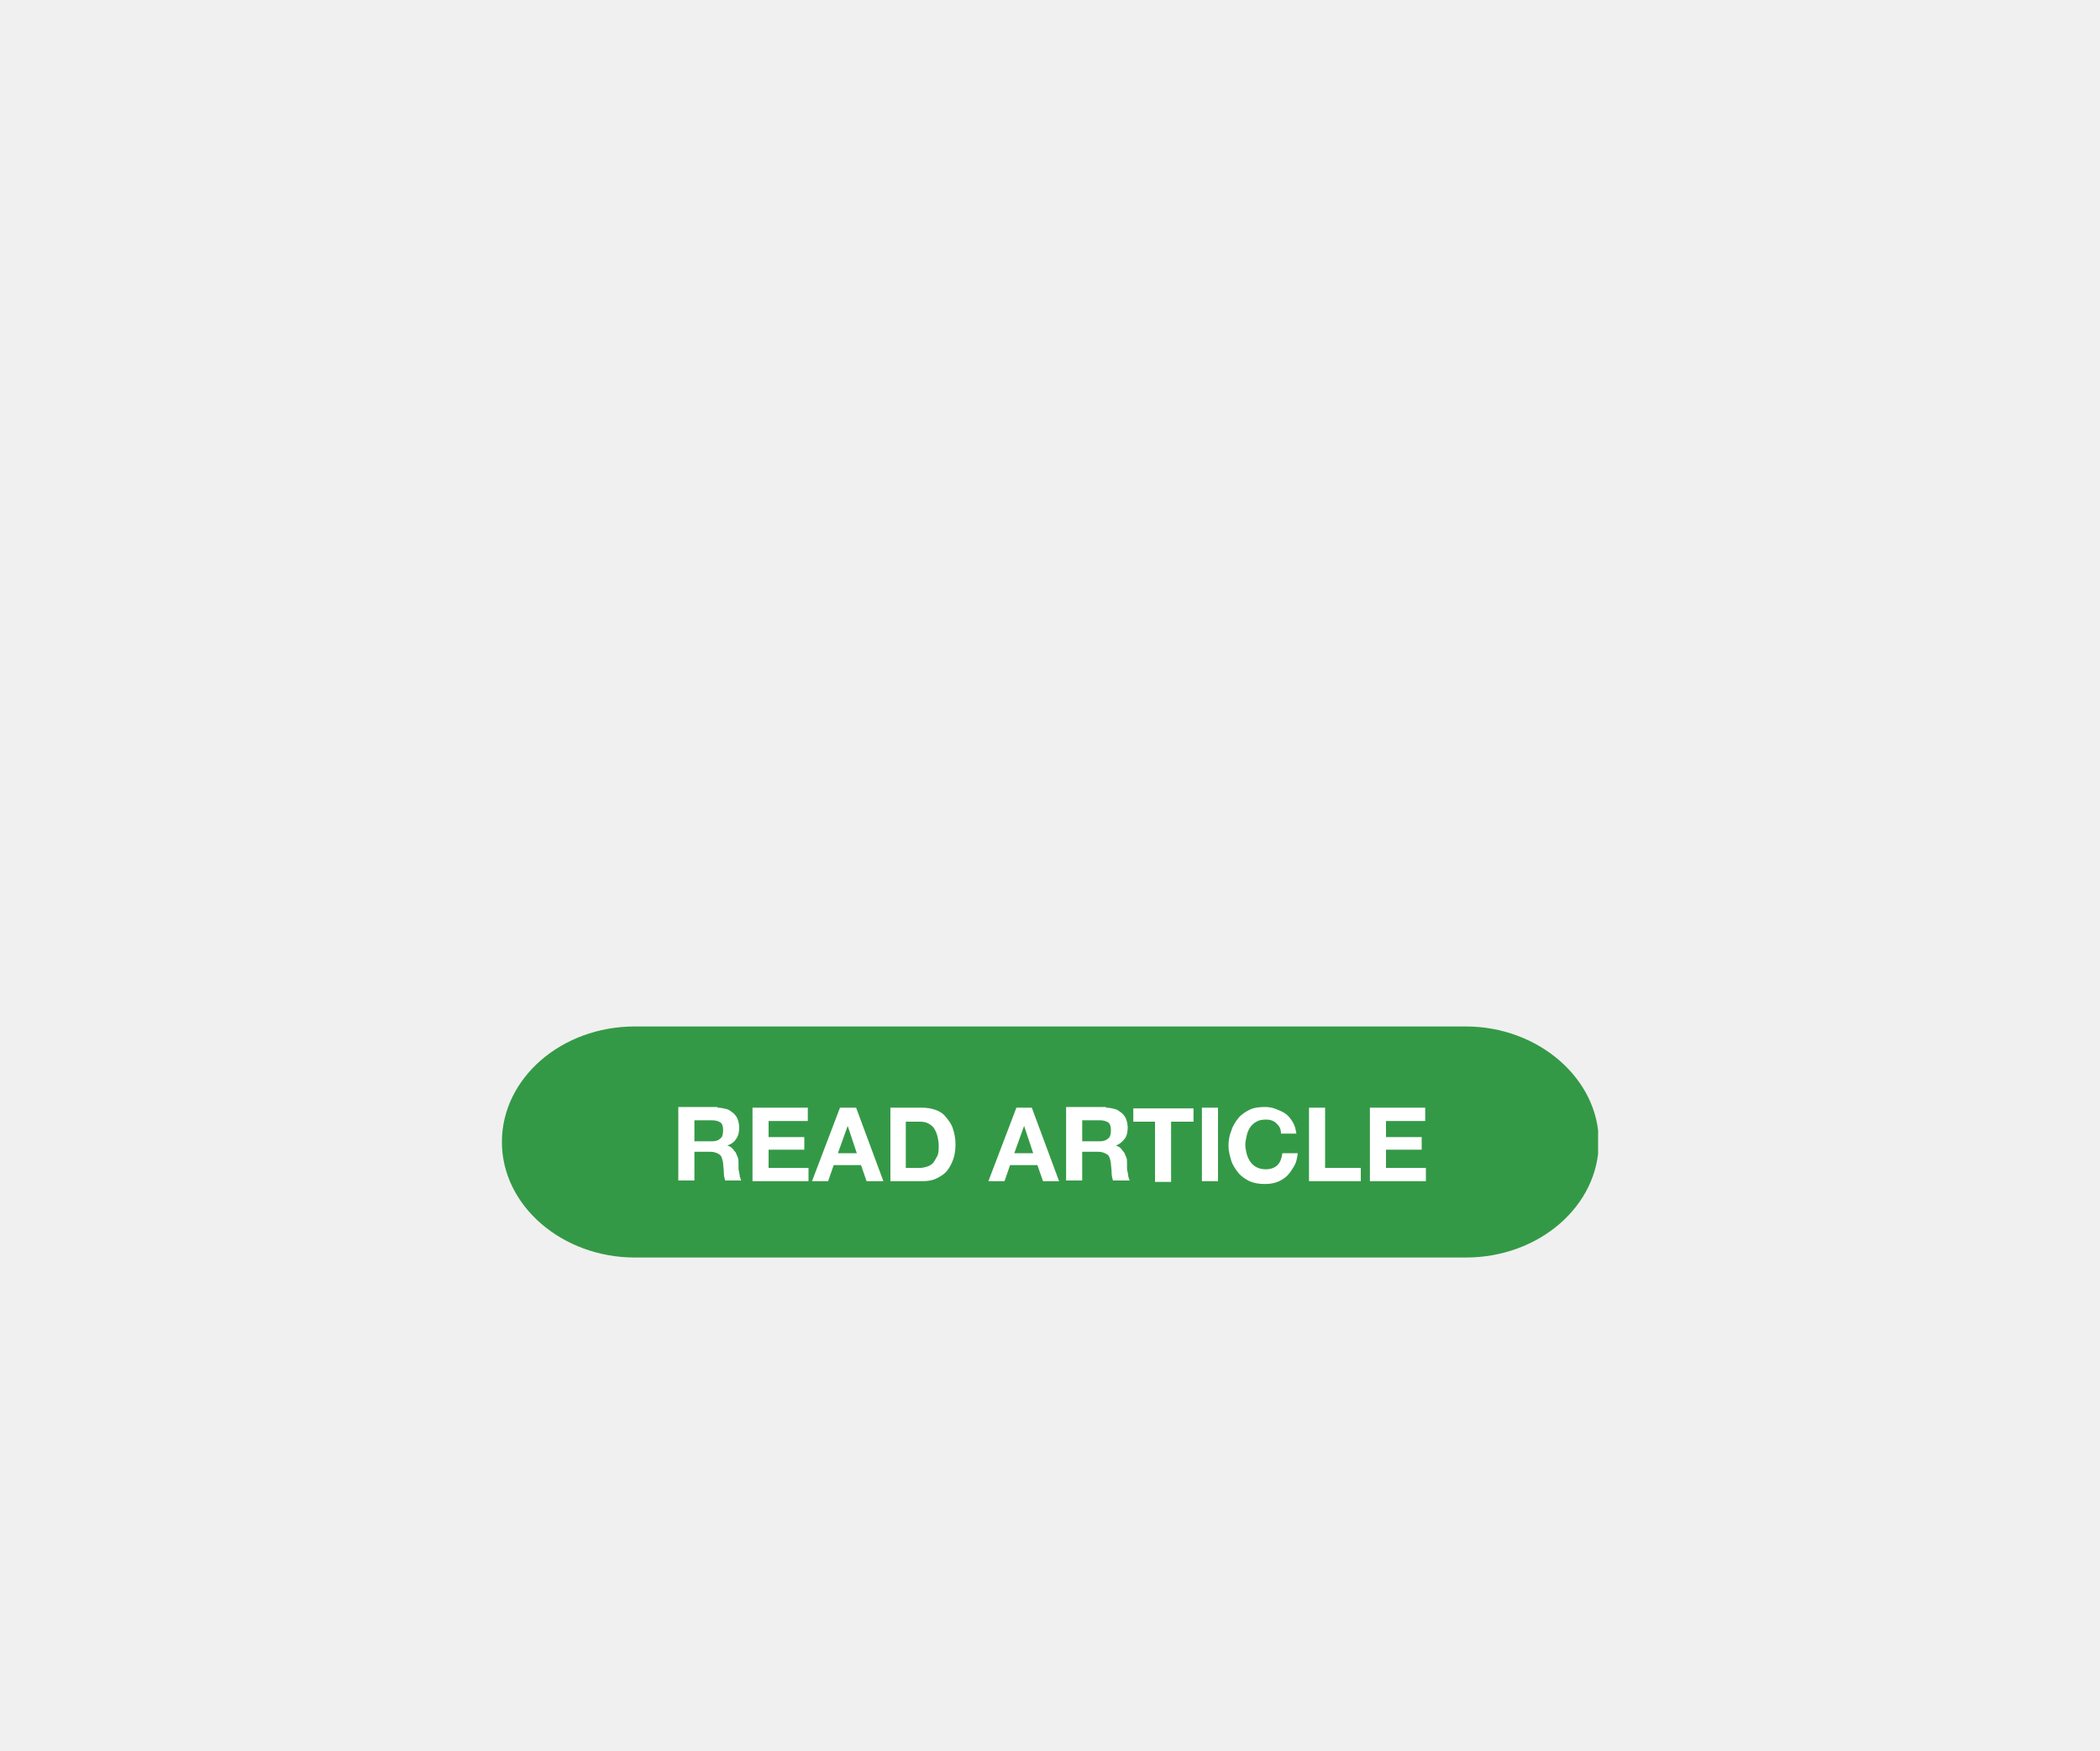
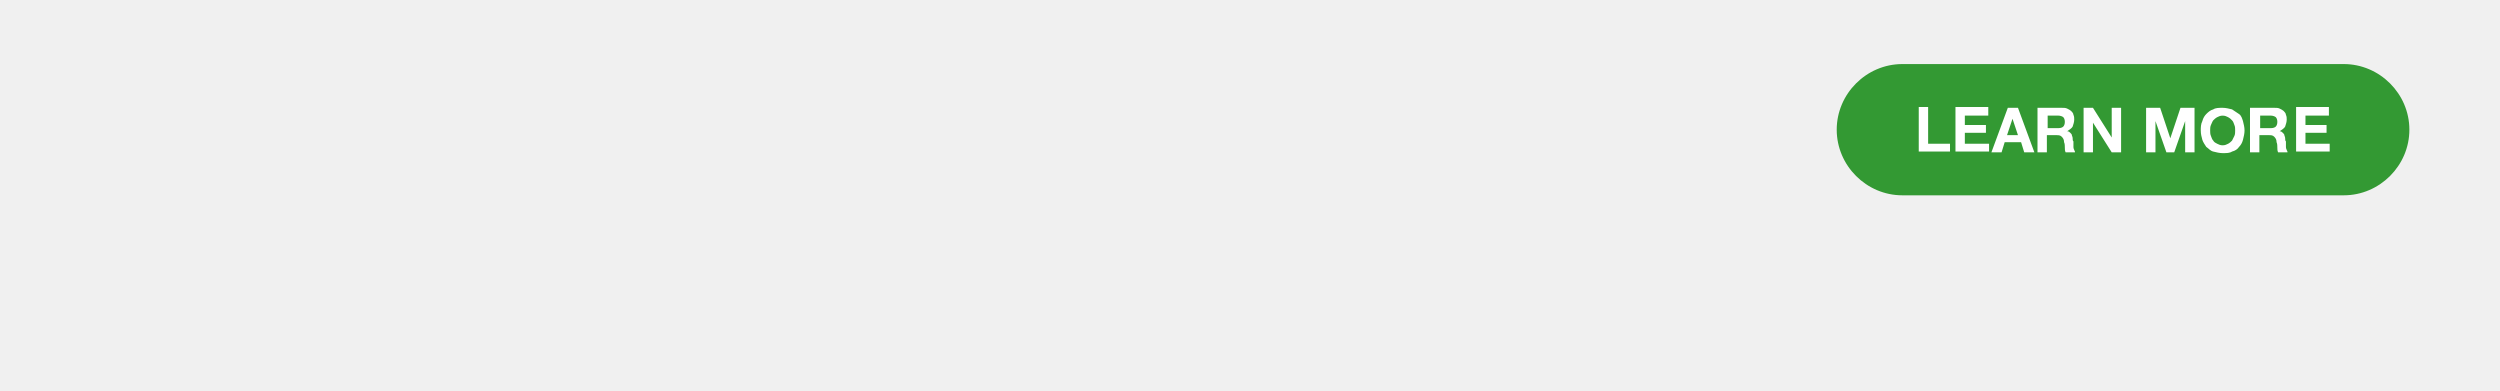
- <svg xmlns="http://www.w3.org/2000/svg" xmlns:xlink="http://www.w3.org/1999/xlink" id="Layer_1" viewBox="0 0 300 250">
-   <style>.st0{clip-path:url(#SVGID_00000181089698872340538960000007123595119382415262_);fill:#349946}.st1{fill:#fff}</style>
-   <defs>
-     <path id="SVGID_1_" d="M71.7 146.6h156.6v33H71.7z" />
-   </defs>
-   <clipPath id="SVGID_00000089571479193219237320000006529651620081325758_">
-     <use xlink:href="#SVGID_1_" overflow="visible" />
-   </clipPath>
-   <path d="M228.4 163.1c0 9.1-8.5 16.5-19 16.5H90.7c-10.4 0-19-7.4-19-16.5s8.5-16.5 19-16.5h118.7c10.4 0 19 7.5 19 16.5" clip-path="url(#SVGID_00000089571479193219237320000006529651620081325758_)" fill="#349946" />
-   <g>
-     <path class="st1" d="M102.5 158.2c.5 0 .9.1 1.3.2s.7.4 1 .6c.3.3.5.6.6.9.1.3.2.7.2 1.1 0 .6-.1 1.2-.4 1.6-.3.5-.7.8-1.3 1 .3.1.5.2.7.4.2.2.3.4.5.6.1.2.2.5.3.7.1.3.1.5.1.8v.6c0 .2 0 .5.1.7 0 .2.1.5.1.7.1.2.1.4.2.5h-2.3c-.1-.3-.2-.7-.2-1.2s-.1-.9-.1-1.3c-.1-.5-.2-1-.5-1.2s-.7-.4-1.3-.4h-2.3v4.1h-2.3v-10.5h5.6zm-.8 4.8c.5 0 .9-.1 1.2-.4.3-.2.4-.6.4-1.2 0-.5-.1-.9-.4-1.1-.3-.2-.7-.3-1.2-.3h-2.5v3h2.5zM115.4 158.2v1.9h-5.6v2.3h5.1v1.8h-5.1v2.6h5.7v1.9h-8v-10.5h7.9zM122.3 158.2l3.9 10.5h-2.4l-.8-2.3h-3.9l-.8 2.3H116l4-10.5h2.3zm.1 6.5l-1.3-3.9-1.4 3.9h2.7zM131.7 158.2c.7 0 1.3.1 1.9.3.6.2 1.1.5 1.5 1s.8 1 1 1.6c.2.6.4 1.4.4 2.3 0 .8-.1 1.5-.3 2.1-.2.6-.5 1.2-.9 1.7s-.9.8-1.5 1.1c-.6.3-1.3.4-2.1.4h-4.5v-10.5h4.5zm-.2 8.6c.3 0 .7-.1 1-.2.3-.1.6-.3.8-.5.2-.3.4-.6.6-1s.2-.9.2-1.5c0-.5-.1-1-.2-1.4-.1-.4-.3-.8-.5-1.1-.2-.3-.5-.5-.9-.7-.4-.2-.9-.2-1.4-.2h-1.7v6.6h2.1zM147.4 158.2l3.9 10.5H149l-.8-2.3h-3.9l-.8 2.3h-2.3l4-10.5h2.2zm.2 6.5l-1.3-3.9-1.4 3.9h2.7zM158 158.2c.5 0 .9.1 1.3.2s.7.4 1 .6c.3.3.5.6.6.9.1.3.2.7.2 1.1 0 .6-.1 1.2-.4 1.6s-.7.8-1.3 1c.3.1.5.2.7.4.2.2.3.4.5.6.1.2.2.5.3.7s.1.5.1.8v.6c0 .2 0 .5.1.7 0 .2.1.5.1.7.1.2.1.4.2.5H159c-.1-.3-.2-.7-.2-1.2s-.1-.9-.1-1.3c-.1-.5-.2-1-.5-1.2s-.7-.4-1.3-.4h-2.3v4.1h-2.3v-10.5h5.7zm-.9 4.8c.5 0 .9-.1 1.2-.4.3-.2.4-.6.4-1.2 0-.5-.1-.9-.4-1.1-.3-.2-.7-.3-1.2-.3h-2.5v3h2.5z" />
-   </g>
-   <g>
-     <path class="st1" d="M161.9 160.2v-1.9h8.6v1.9h-3.2v8.6H165v-8.6h-3.1zM174 158.2v10.5h-2.3v-10.5h2.3zM182.8 161c-.1-.2-.3-.4-.5-.6-.2-.2-.4-.3-.7-.4s-.5-.1-.8-.1c-.5 0-1 .1-1.3.3-.4.2-.7.5-.9.8-.2.3-.4.7-.5 1.2-.1.4-.2.9-.2 1.3s.1.9.2 1.3.3.8.5 1.1c.2.3.5.6.9.8.4.2.8.3 1.3.3.7 0 1.3-.2 1.7-.6s.6-1 .7-1.7h2.2c-.1.7-.2 1.3-.5 1.8s-.6 1-1 1.4c-.4.4-.9.7-1.4.9-.5.2-1.1.3-1.8.3-.8 0-1.5-.1-2.2-.4-.6-.3-1.2-.7-1.6-1.2-.4-.5-.8-1.1-1-1.7-.2-.7-.4-1.4-.4-2.1 0-.8.1-1.5.4-2.2.2-.7.6-1.3 1-1.8s1-.9 1.6-1.2c.6-.3 1.4-.4 2.2-.4.6 0 1.1.1 1.6.3.5.2 1 .4 1.4.7.4.3.7.7 1 1.2s.4 1 .5 1.6H183c0-.4-.1-.7-.2-.9zM189.3 158.2v8.6h5.1v1.9H187v-10.5h2.3zM203.6 158.2v1.9H198v2.3h5.1v1.8H198v2.6h5.7v1.9h-8v-10.5h7.9z" />
-   </g>
+ <svg xmlns="http://www.w3.org/2000/svg" id="Layer_1" viewBox="0 0 320 50">
+   <style>.st0{fill:#393}.st1{fill:#fff}</style>
+   <path class="st0" d="M243.5 8.2c-4.6 0-8.4 3.8-8.4 8.4 0 4.6 3.8 8.4 8.4 8.4H300c4.6 0 8.4-3.8 8.4-8.4 0-4.6-3.8-8.4-8.4-8.4h-56.5z" />
+   <path class="st1" d="M246.8 13.8v4.6h2.8v1h-4v-5.7h1.2zM254.5 13.8v1h-3V16h2.7v1h-2.7v1.4h3.1v1h-4.3v-5.7h4.2zM258.3 13.8l2.1 5.7h-1.3l-.4-1.3h-2.1l-.4 1.3h-1.3l2.1-5.7h1.3zm0 3.5l-.7-2.1-.7 2.1h1.4zM263.9 13.8c.3 0 .5 0 .7.1.2.1.4.2.5.3.1.1.3.3.3.5.1.2.1.4.1.6 0 .3-.1.6-.2.9-.1.2-.4.4-.7.6.2 0 .3.1.4.2s.2.2.2.3.1.2.1.4 0 .3.1.4v.7c0 .1 0 .2.1.4s.1.2.1.3h-1.2c-.1-.2-.1-.4-.1-.6 0-.2 0-.5-.1-.7 0-.3-.1-.5-.3-.7s-.4-.2-.7-.2H262v2.2h-1.2v-5.7h3.1zm-.4 2.6c.3 0 .5-.1.6-.2.1-.1.2-.3.2-.6s-.1-.5-.2-.6c-.1-.1-.4-.2-.6-.2h-1.4v1.6h1.4zM267.9 13.8l2.4 3.8v-3.8h1.2v5.7h-1.2l-2.4-3.8v3.8h-1.2v-5.7h1.2zM276.5 13.8l1.3 3.9 1.3-3.9h1.8v5.7h-1.2v-4l-1.4 4h-1l-1.4-4v4h-1.2v-5.7h1.8zM281.9 15.5c.1-.4.3-.7.5-.9s.5-.5.9-.6c.3-.2.7-.2 1.2-.2.4 0 .8.1 1.2.2l.9.6c.3.2.4.6.5.9.1.4.2.8.2 1.2 0 .4-.1.8-.2 1.2-.1.4-.3.7-.5.9-.2.3-.5.5-.9.6-.3.2-.7.2-1.2.2-.4 0-.8-.1-1.2-.2s-.6-.4-.9-.6c-.2-.3-.4-.6-.5-.9-.1-.4-.2-.7-.2-1.2 0-.4 0-.8.2-1.2zm1.1 1.9c.1.2.1.4.3.6.1.2.3.3.5.4.2.1.4.2.7.2.3 0 .5-.1.7-.2.2-.1.4-.3.5-.4l.3-.6c.1-.2.1-.5.1-.7 0-.2 0-.5-.1-.7-.1-.2-.1-.4-.3-.6s-.3-.3-.5-.4c-.2-.1-.4-.2-.7-.2-.3 0-.5.1-.7.2-.2.1-.4.3-.5.4s-.2.4-.3.6-.1.5-.1.7c0 .2 0 .5.1.7zM291.1 13.8c.3 0 .5 0 .7.1.2.1.4.2.5.3.1.1.3.3.3.5.1.2.1.4.1.6 0 .3-.1.6-.2.9-.1.2-.4.4-.7.6.2 0 .3.1.4.2s.2.2.2.3.1.2.1.4 0 .3.1.4v.7c0 .1 0 .2.1.4s.1.2.1.3h-1.2c-.1-.2-.1-.4-.1-.6 0-.2 0-.5-.1-.7 0-.3-.1-.5-.3-.7s-.4-.2-.7-.2h-1.2v2.2H288v-5.7h3.1zm-.4 2.6c.3 0 .5-.1.6-.2.1-.1.2-.3.2-.6s-.1-.5-.2-.6c-.1-.1-.4-.2-.6-.2h-1.4v1.6h1.4zM298.1 13.8v1h-3V16h2.7v1h-2.7v1.4h3.1v1h-4.3v-5.7h4.2z" />
</svg>
